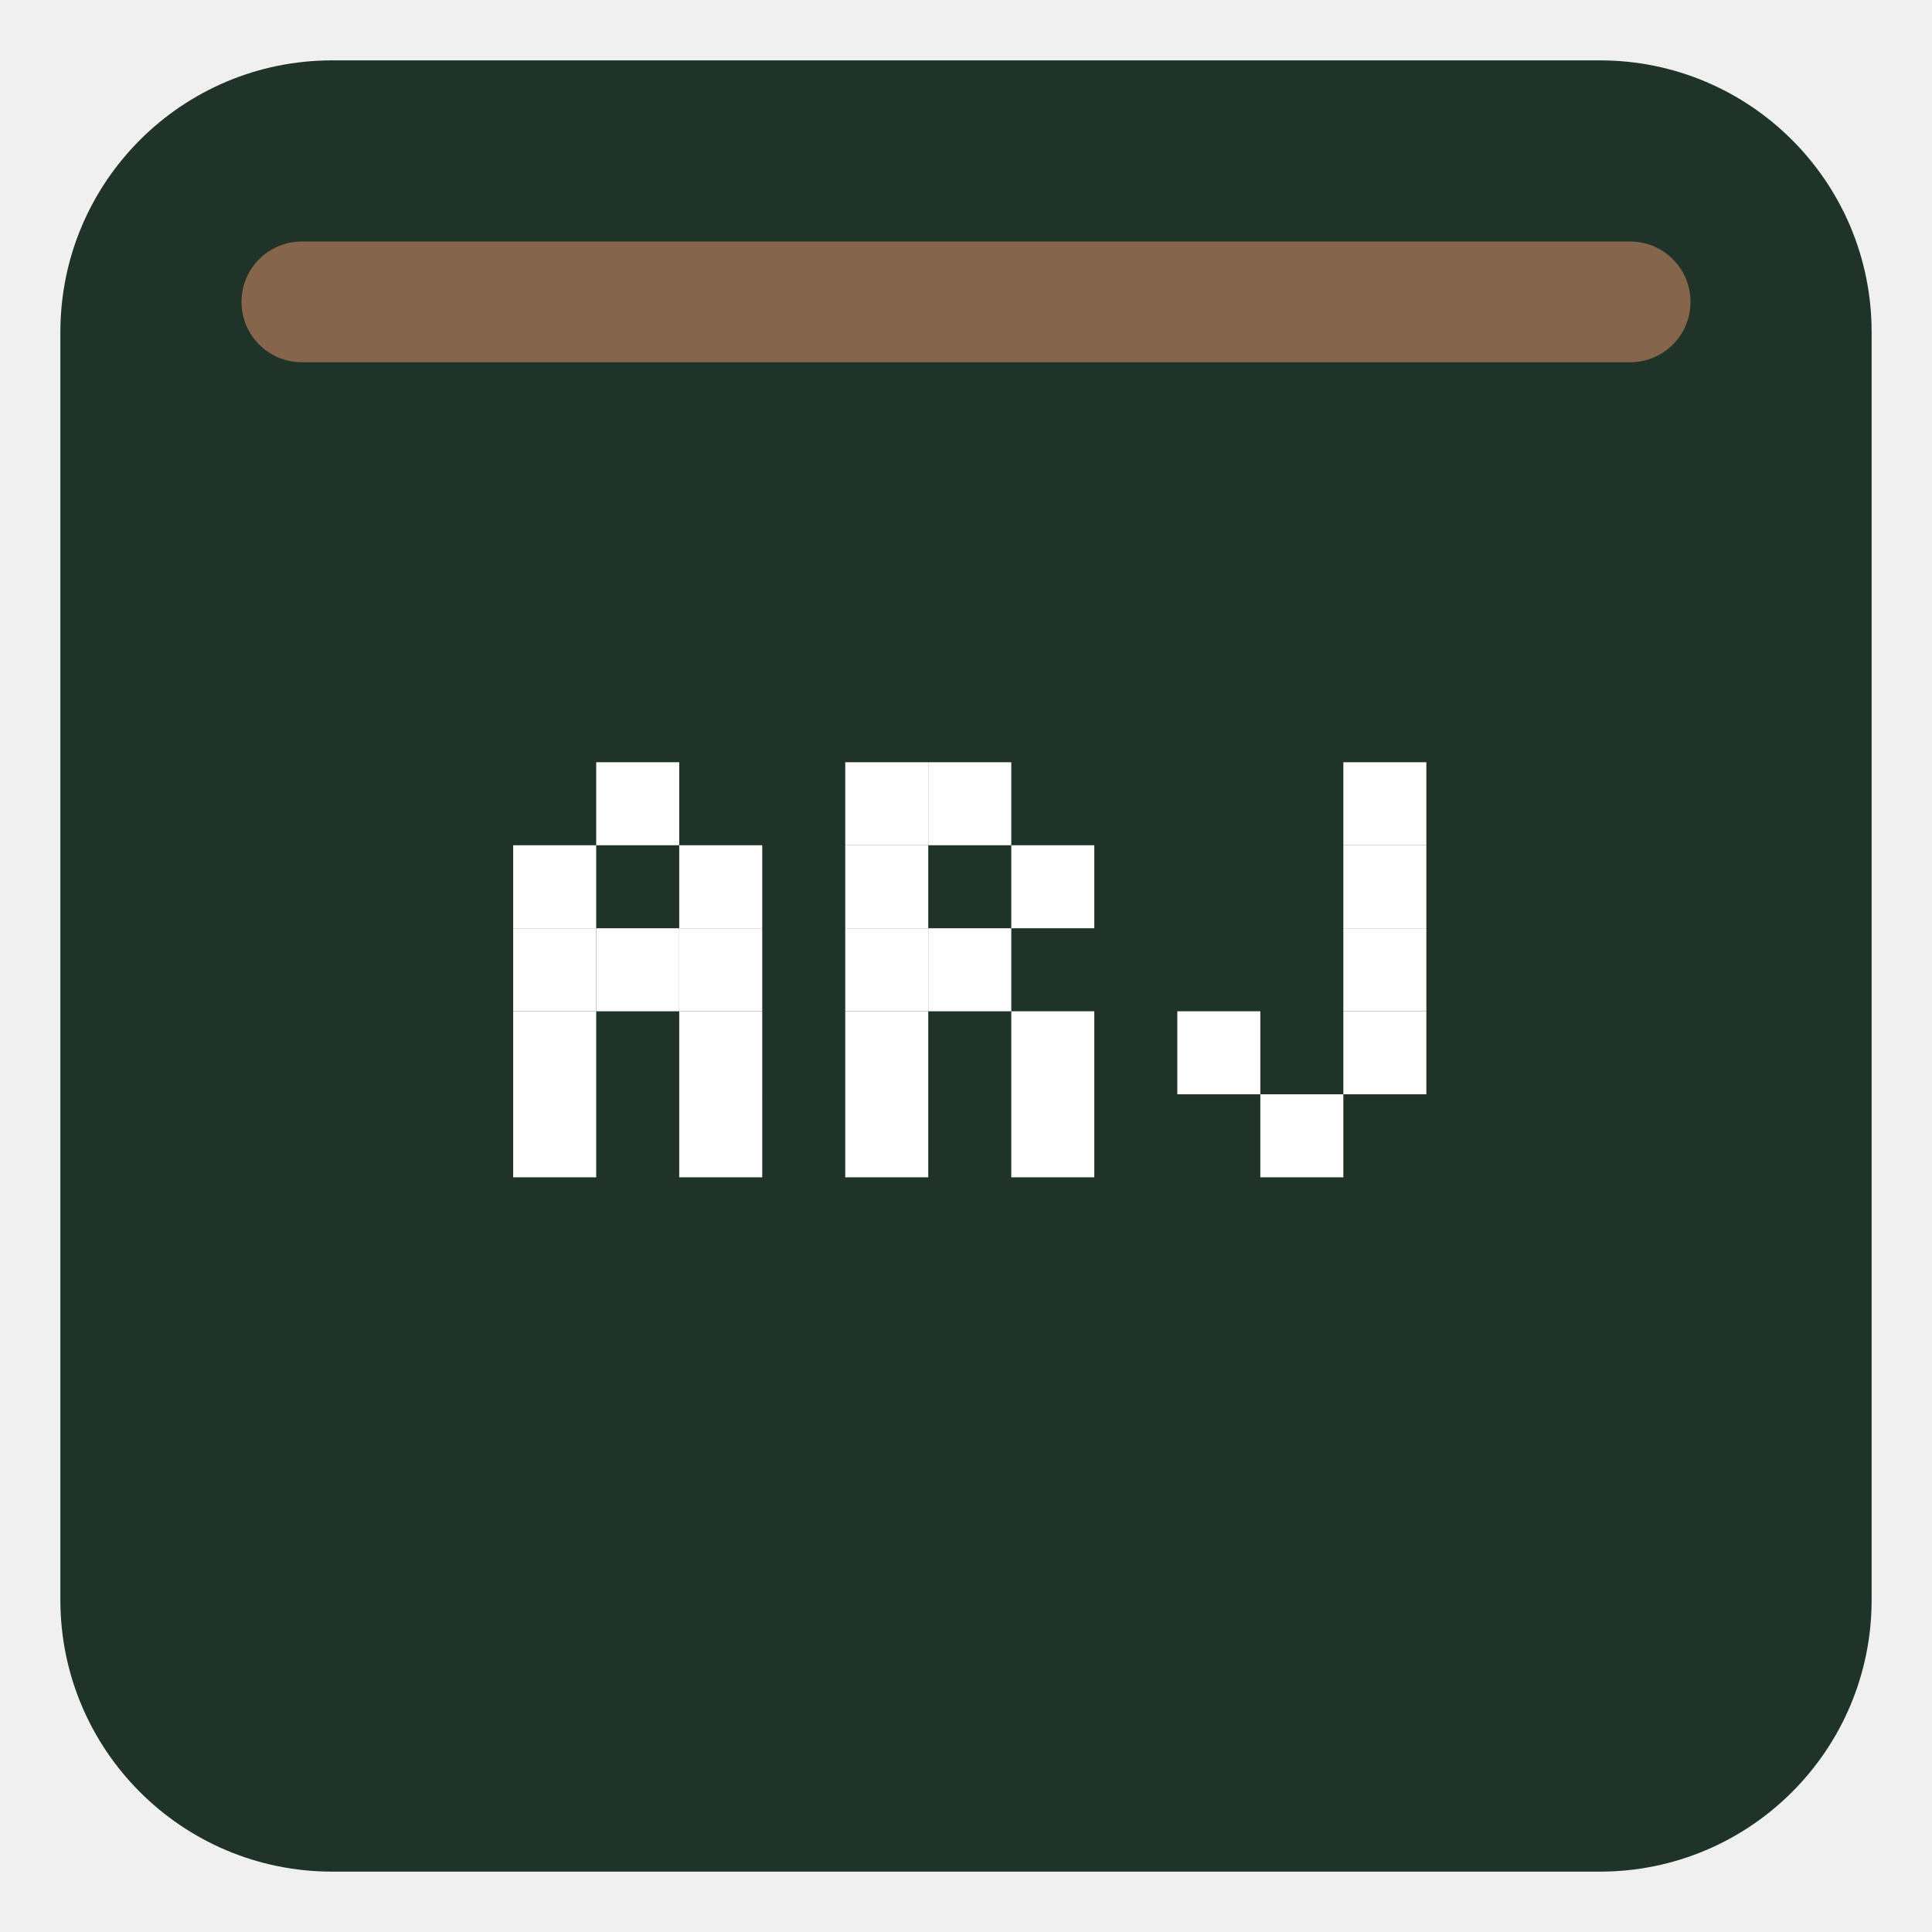
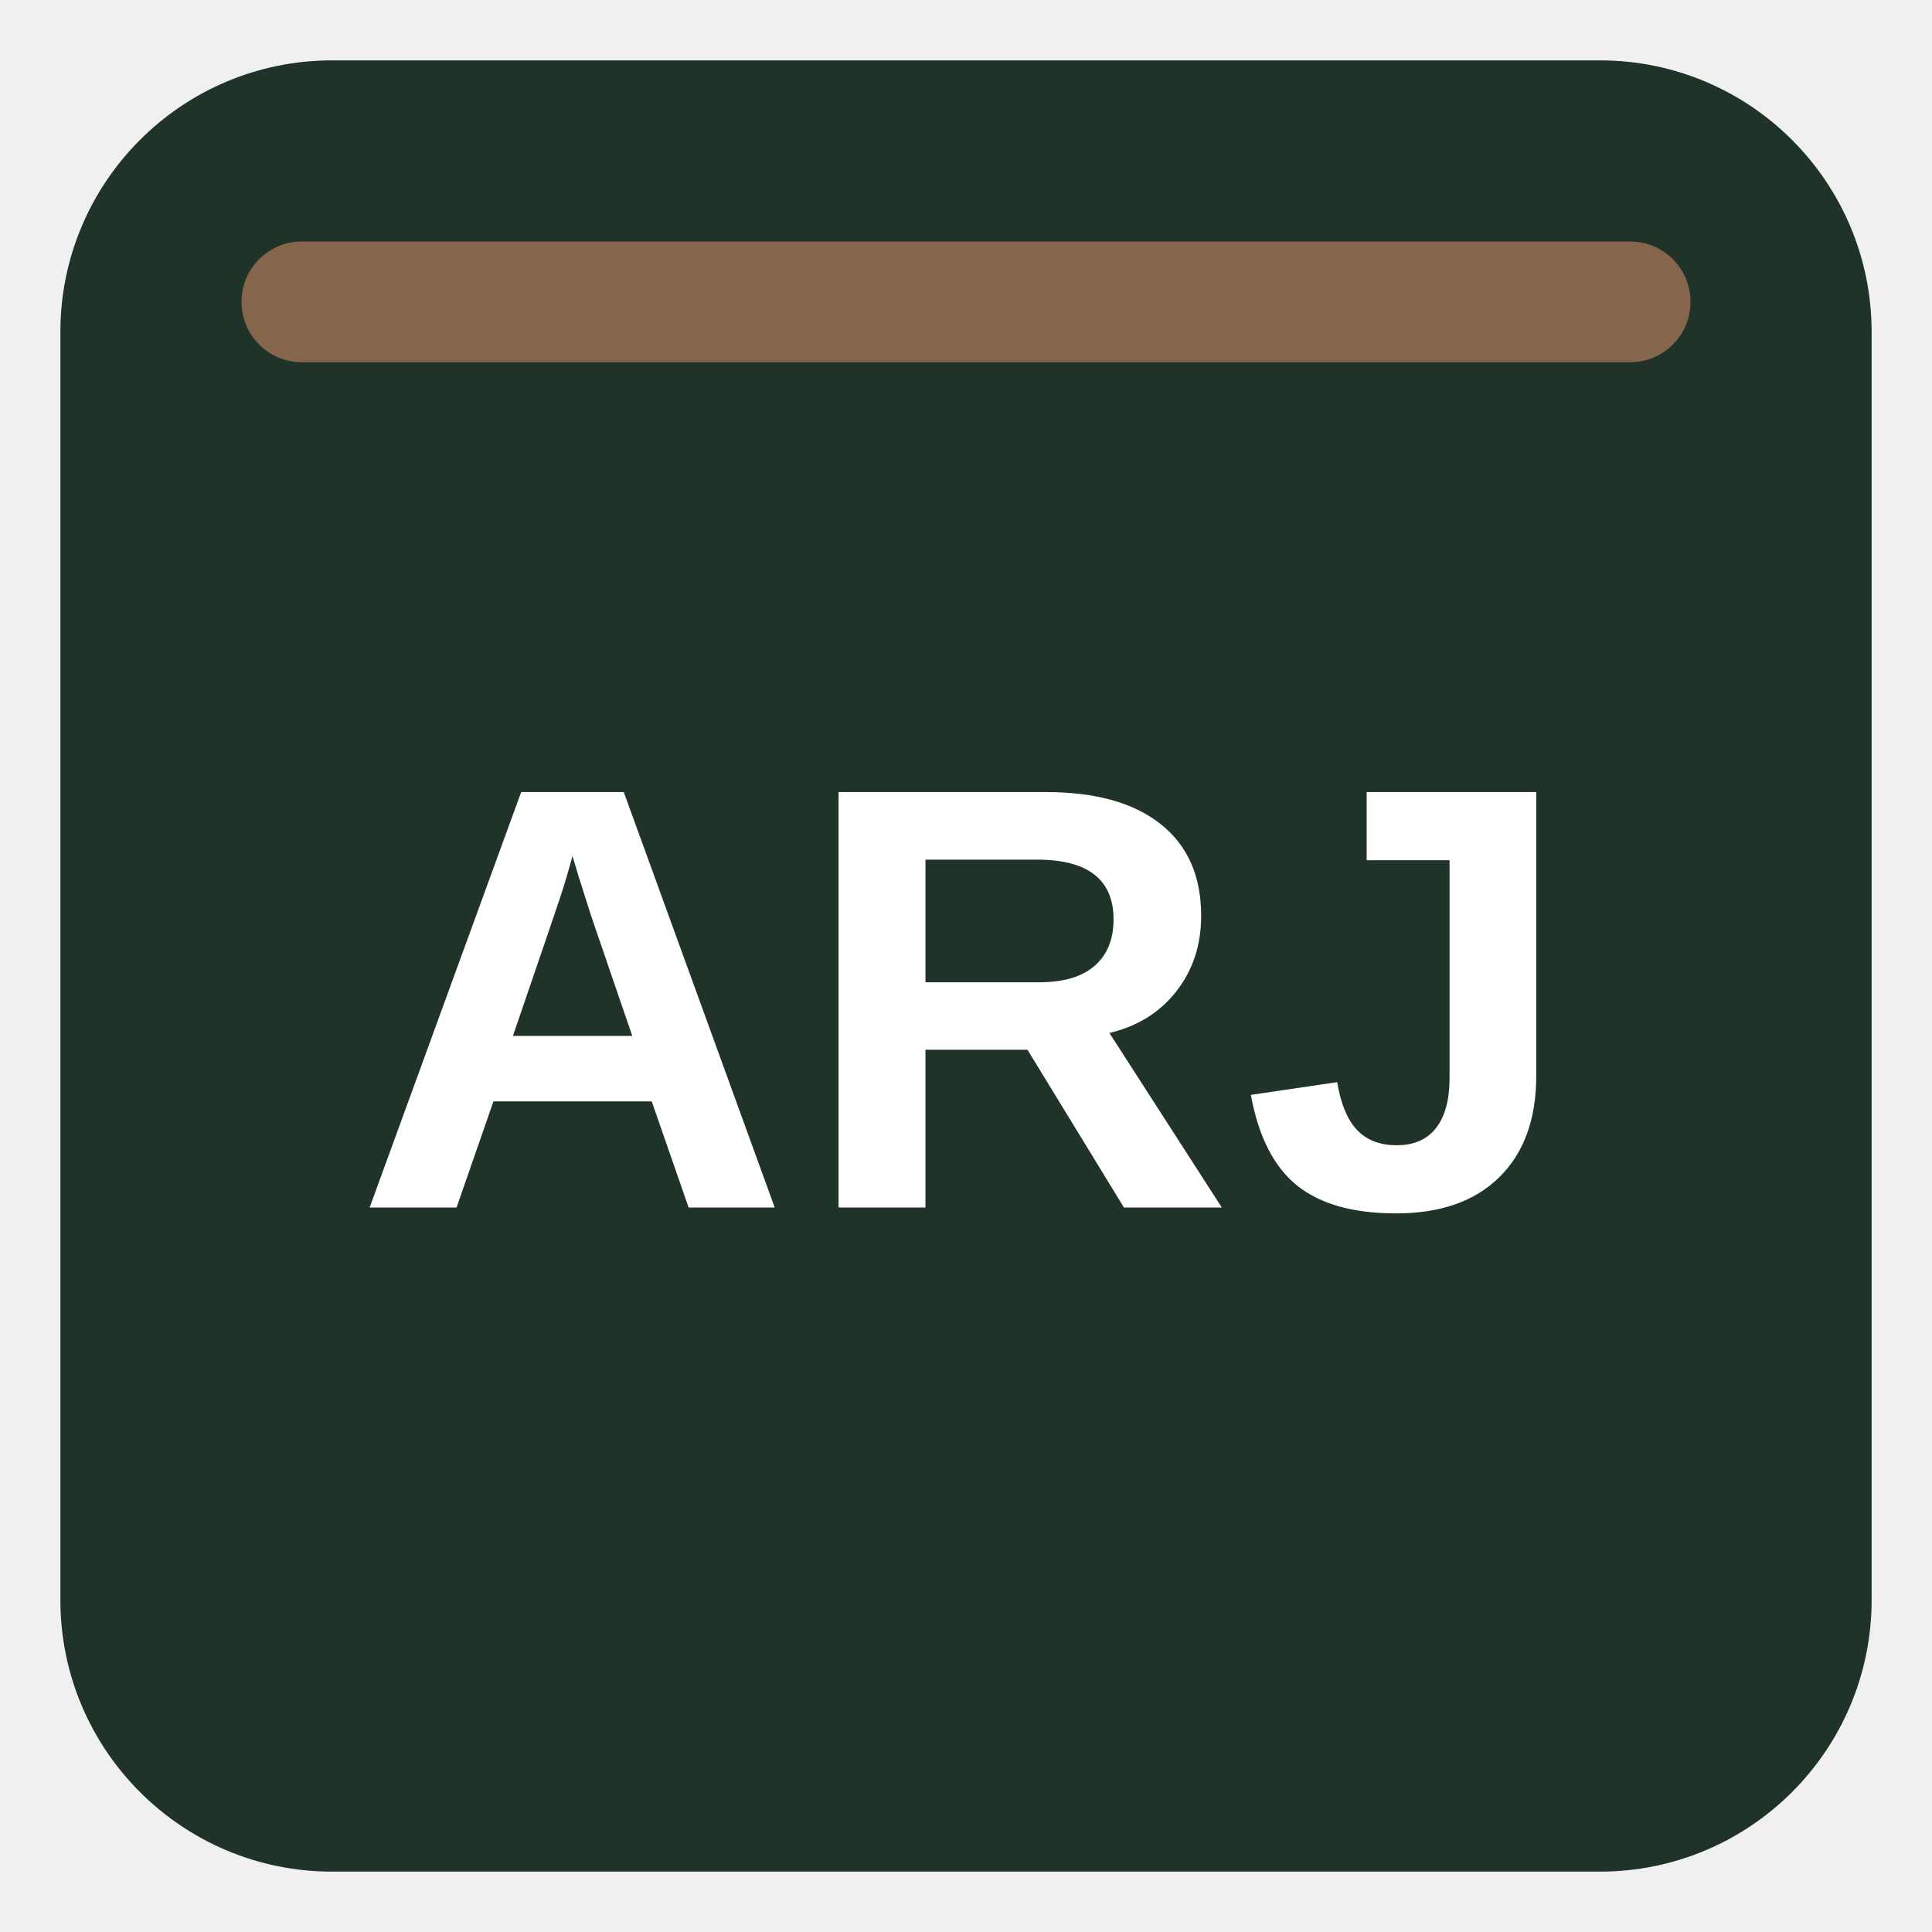
<svg xmlns="http://www.w3.org/2000/svg" width="256" height="256" viewBox="0 0 256 256">
  <rect x="8" y="8" width="240" height="240" rx="36" fill="#203329" />
  <rect x="32" y="32" width="192" height="16" rx="8" fill="#85664C" />
-   <rect x="79" y="101" width="11" height="11" fill="#FFFFFF" />
-   <rect x="68" y="112" width="11" height="11" fill="#FFFFFF" />
-   <rect x="90" y="112" width="11" height="11" fill="#FFFFFF" />
-   <rect x="68" y="123" width="11" height="11" fill="#FFFFFF" />
-   <rect x="79" y="123" width="11" height="11" fill="#FFFFFF" />
-   <rect x="90" y="123" width="11" height="11" fill="#FFFFFF" />
-   <rect x="68" y="134" width="11" height="11" fill="#FFFFFF" />
-   <rect x="90" y="134" width="11" height="11" fill="#FFFFFF" />
-   <rect x="68" y="145" width="11" height="11" fill="#FFFFFF" />
-   <rect x="90" y="145" width="11" height="11" fill="#FFFFFF" />
-   <rect x="112" y="101" width="11" height="11" fill="#FFFFFF" />
-   <rect x="123" y="101" width="11" height="11" fill="#FFFFFF" />
-   <rect x="112" y="112" width="11" height="11" fill="#FFFFFF" />
-   <rect x="134" y="112" width="11" height="11" fill="#FFFFFF" />
-   <rect x="112" y="123" width="11" height="11" fill="#FFFFFF" />
-   <rect x="123" y="123" width="11" height="11" fill="#FFFFFF" />
-   <rect x="112" y="134" width="11" height="11" fill="#FFFFFF" />
-   <rect x="134" y="134" width="11" height="11" fill="#FFFFFF" />
-   <rect x="112" y="145" width="11" height="11" fill="#FFFFFF" />
-   <rect x="134" y="145" width="11" height="11" fill="#FFFFFF" />
-   <rect x="178" y="101" width="11" height="11" fill="#FFFFFF" />
-   <rect x="178" y="112" width="11" height="11" fill="#FFFFFF" />
-   <rect x="178" y="123" width="11" height="11" fill="#FFFFFF" />
-   <rect x="156" y="134" width="11" height="11" fill="#FFFFFF" />
-   <rect x="178" y="134" width="11" height="11" fill="#FFFFFF" />
-   <rect x="167" y="145" width="11" height="11" fill="#FFFFFF" />
+   <text x="128" y="160" text-anchor="middle" font-family="Arial,Segoe UI,sans-serif" font-size="80" font-weight="700" letter-spacing="1" fill="#FFFFFF">ARJ</text>
</svg>
